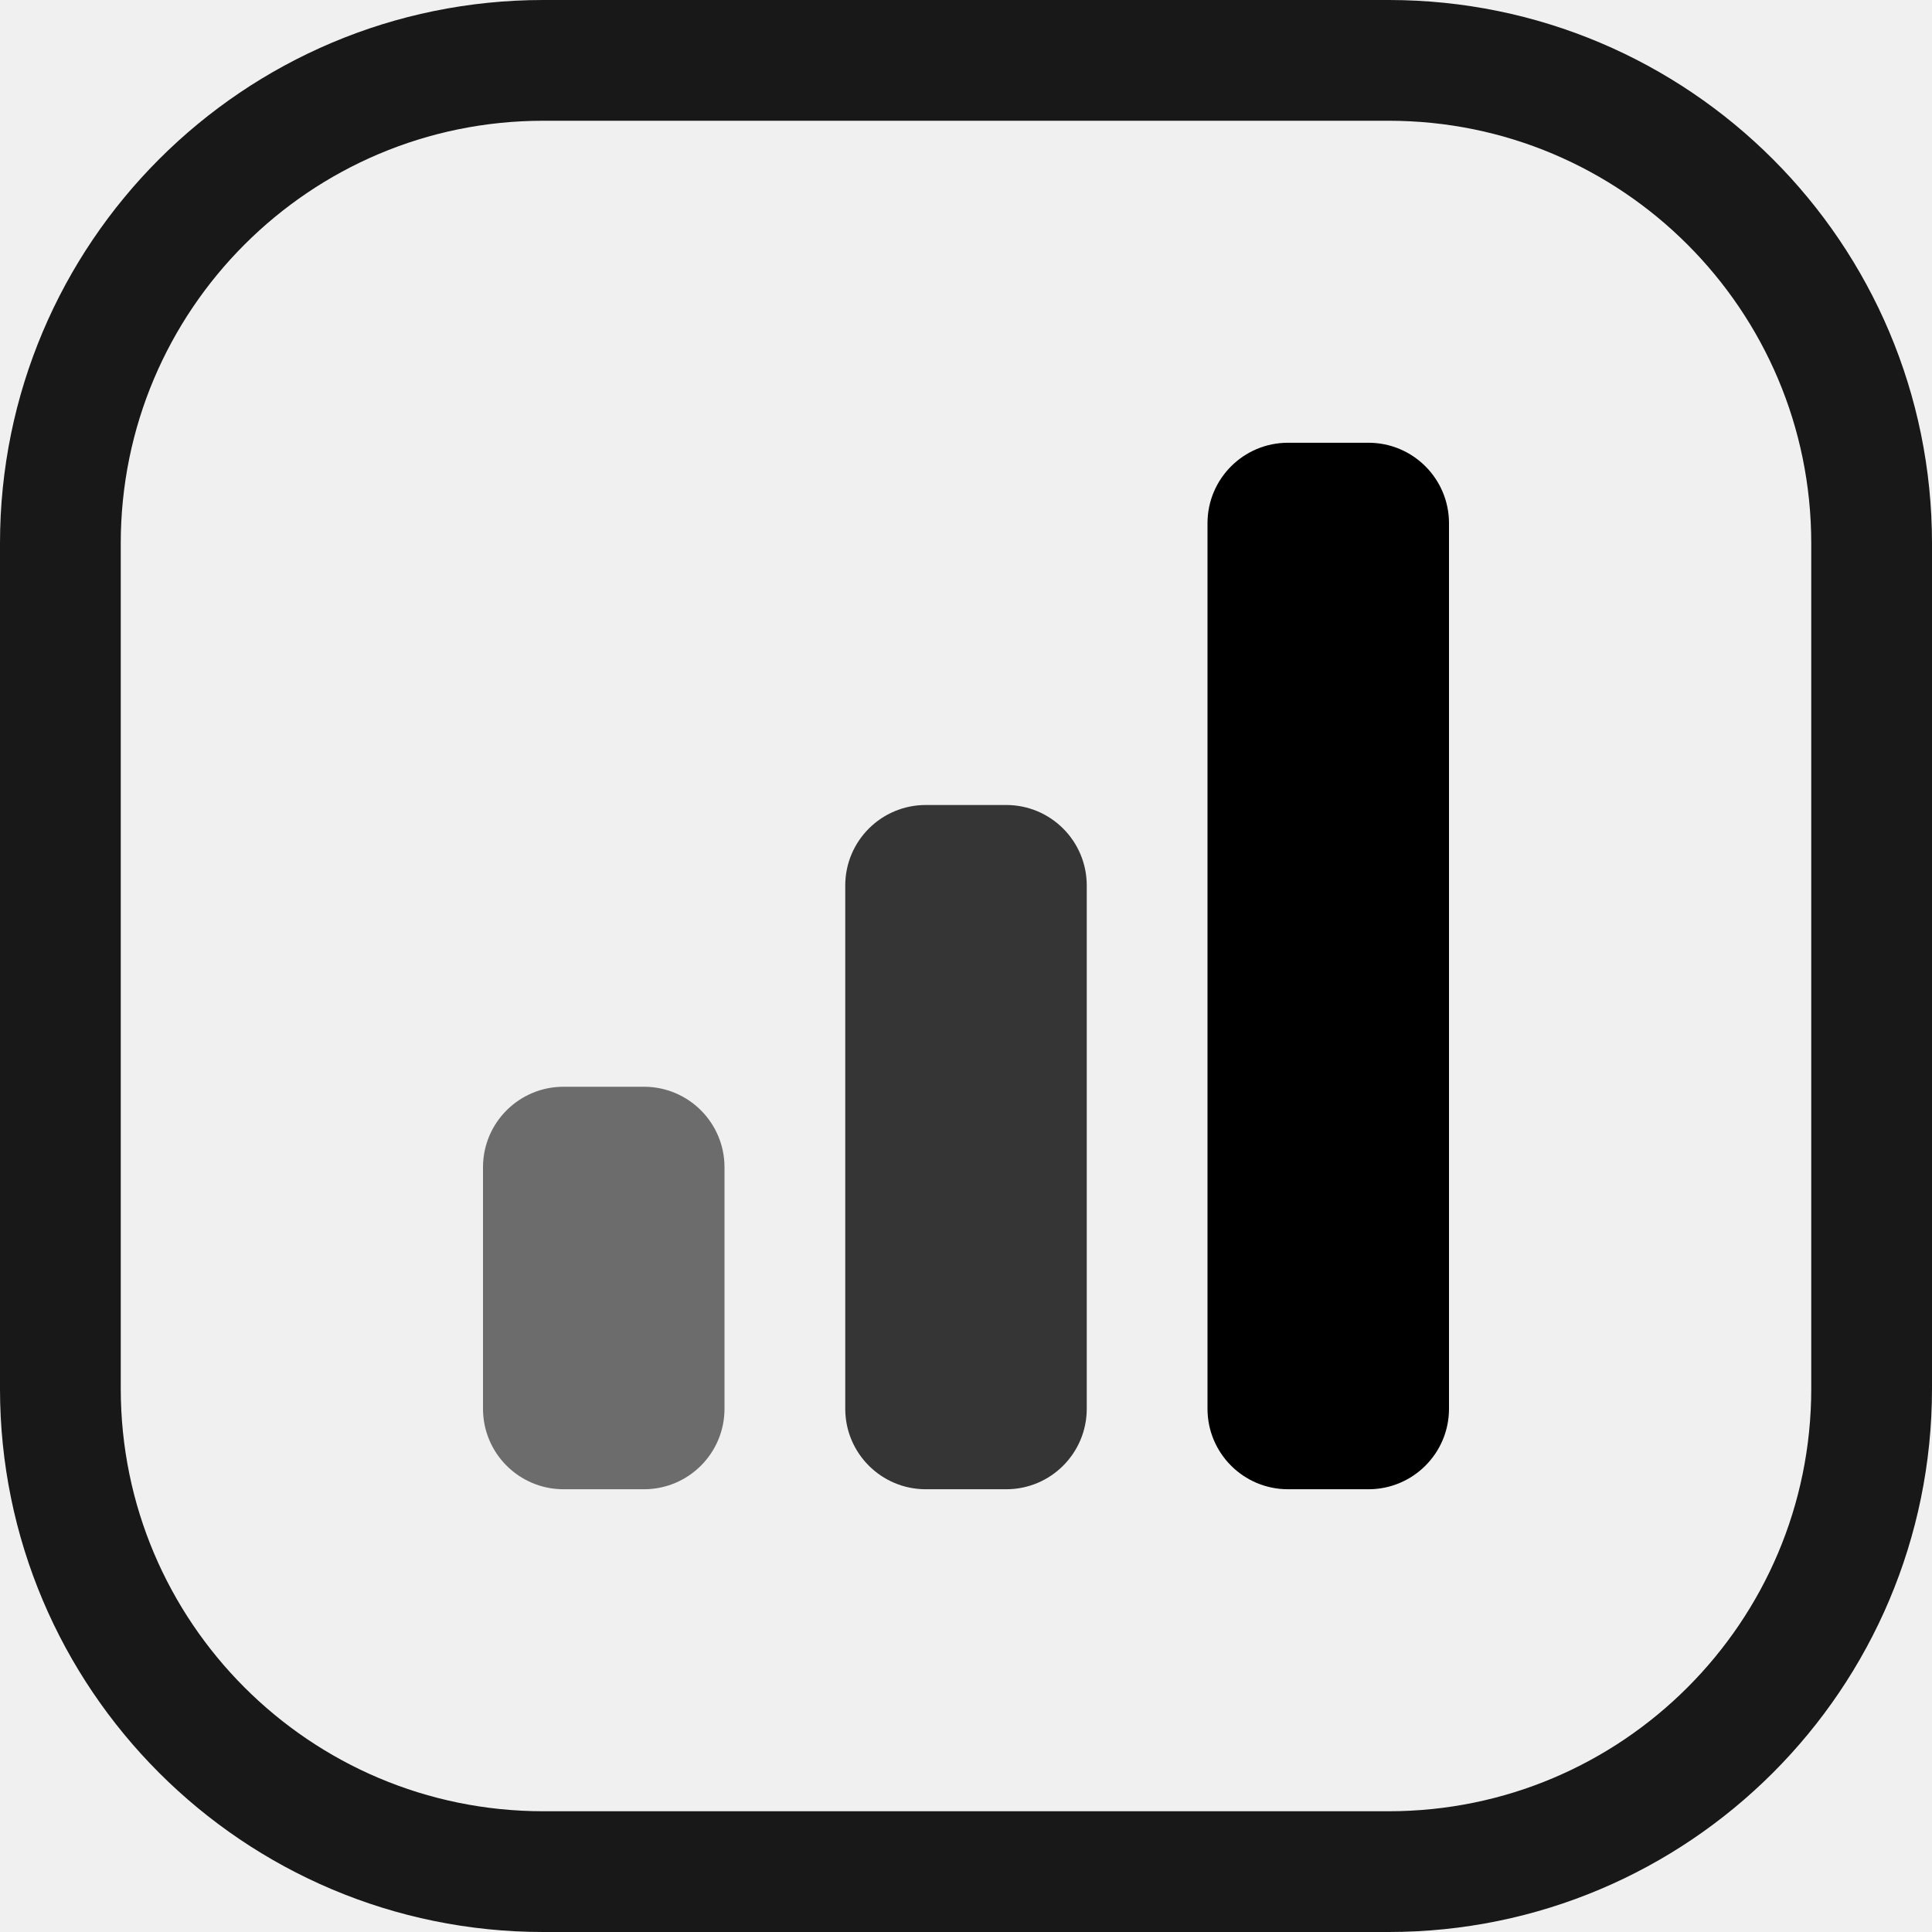
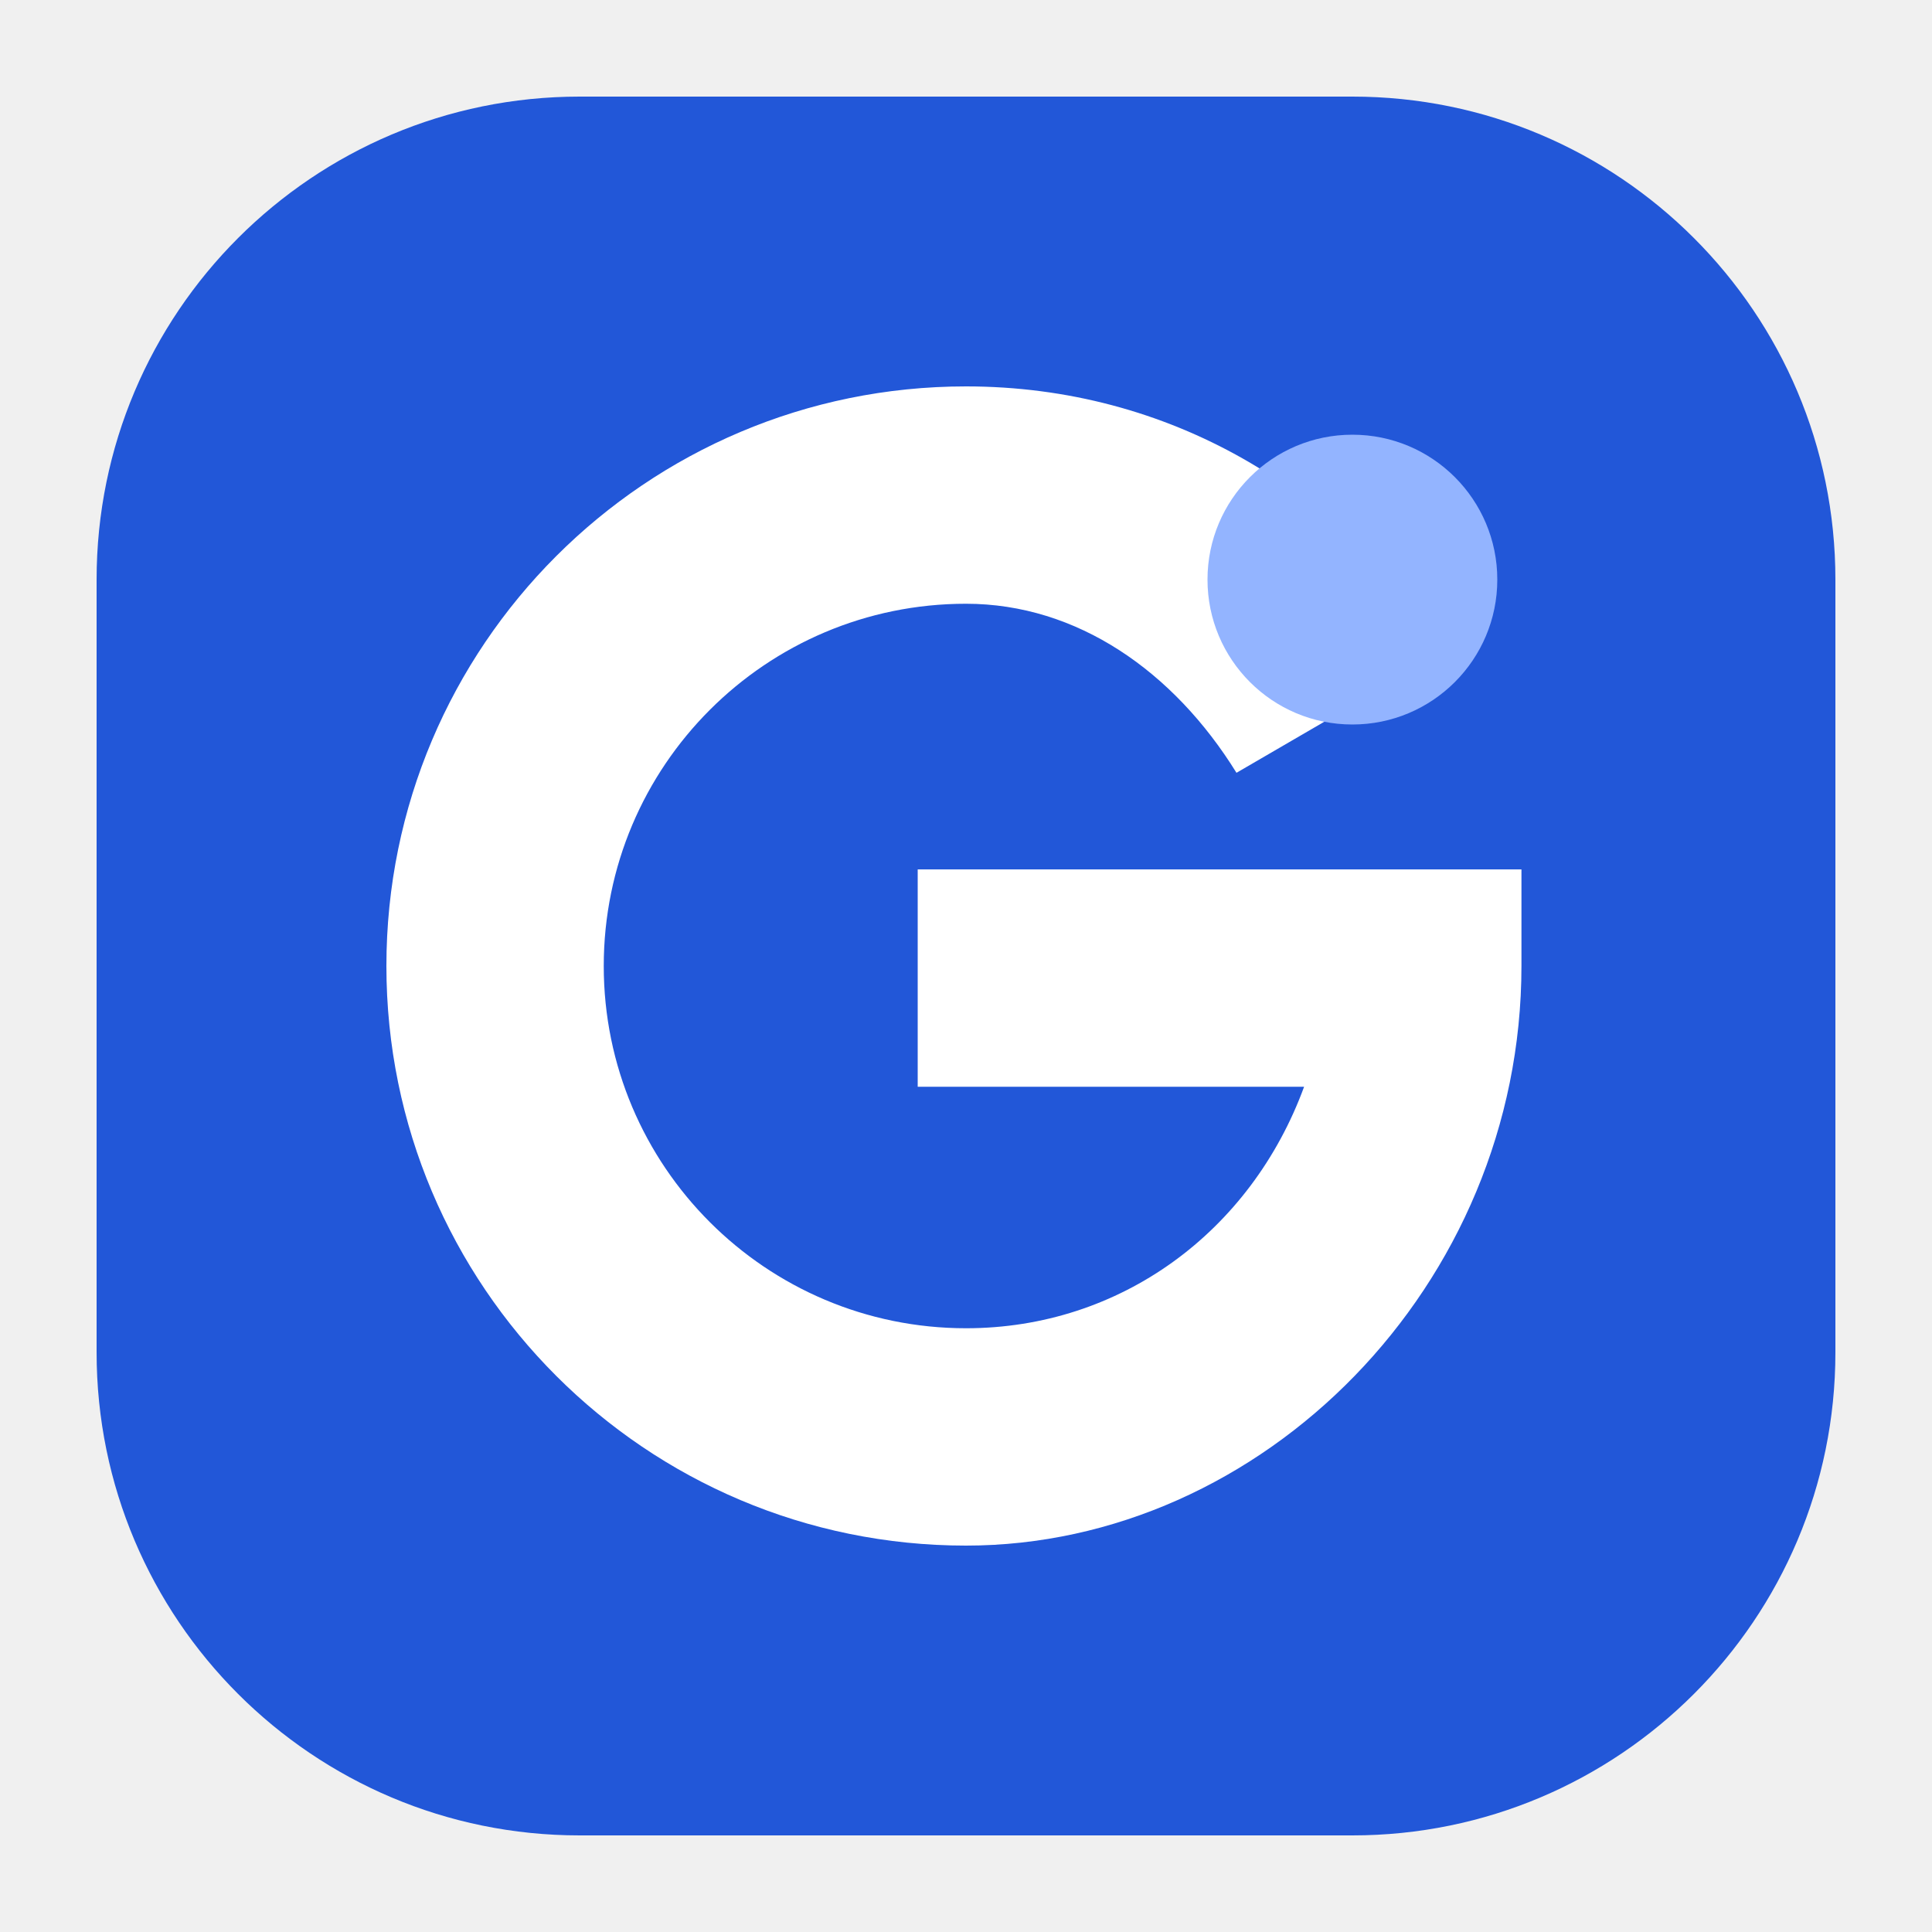
- <svg xmlns="http://www.w3.org/2000/svg" viewBox="0 0 48 48" width="48" height="48" role="img" aria-label="GestPro">
-   <rect x="1.5" y="1.5" width="45" height="45" rx="12" fill="none" stroke="currentColor" stroke-width="3" opacity="0.9" />
-   <rect x="12" y="27" width="6" height="10" rx="2" fill="currentColor" opacity="0.55" />
-   <rect x="21" y="20" width="6" height="17" rx="2" fill="currentColor" opacity="0.78" />
-   <rect x="30" y="11" width="6" height="26" rx="2" fill="currentColor" />
+ <svg xmlns="http://www.w3.org/2000/svg" viewBox="0 0 40 40" width="40" height="40" role="img" aria-label="GestPro">
+   <rect x="2" y="2" width="36" height="36" rx="10" fill="#2257d8" />
+   <path d="M8 20C8 13.373 13.373 8 20 8C24.2 8 27.8 10.16 29.9 13.5L25.6 16C24.3 13.9 22.3 12.5 20 12.5C15.858 12.5 12.5 15.858 12.5 20C12.5 24.142 15.858 27.5 20 27.5C23.2 27.5 25.9 25.5 27 22.5H19V18H31.5V20C31.5 26.627 26.127 32 20 32C13.373 32 8 26.627 8 20Z" fill="#ffffff" />
+   <circle cx="28" cy="12" r="3" fill="#93b4ff" />
</svg>
